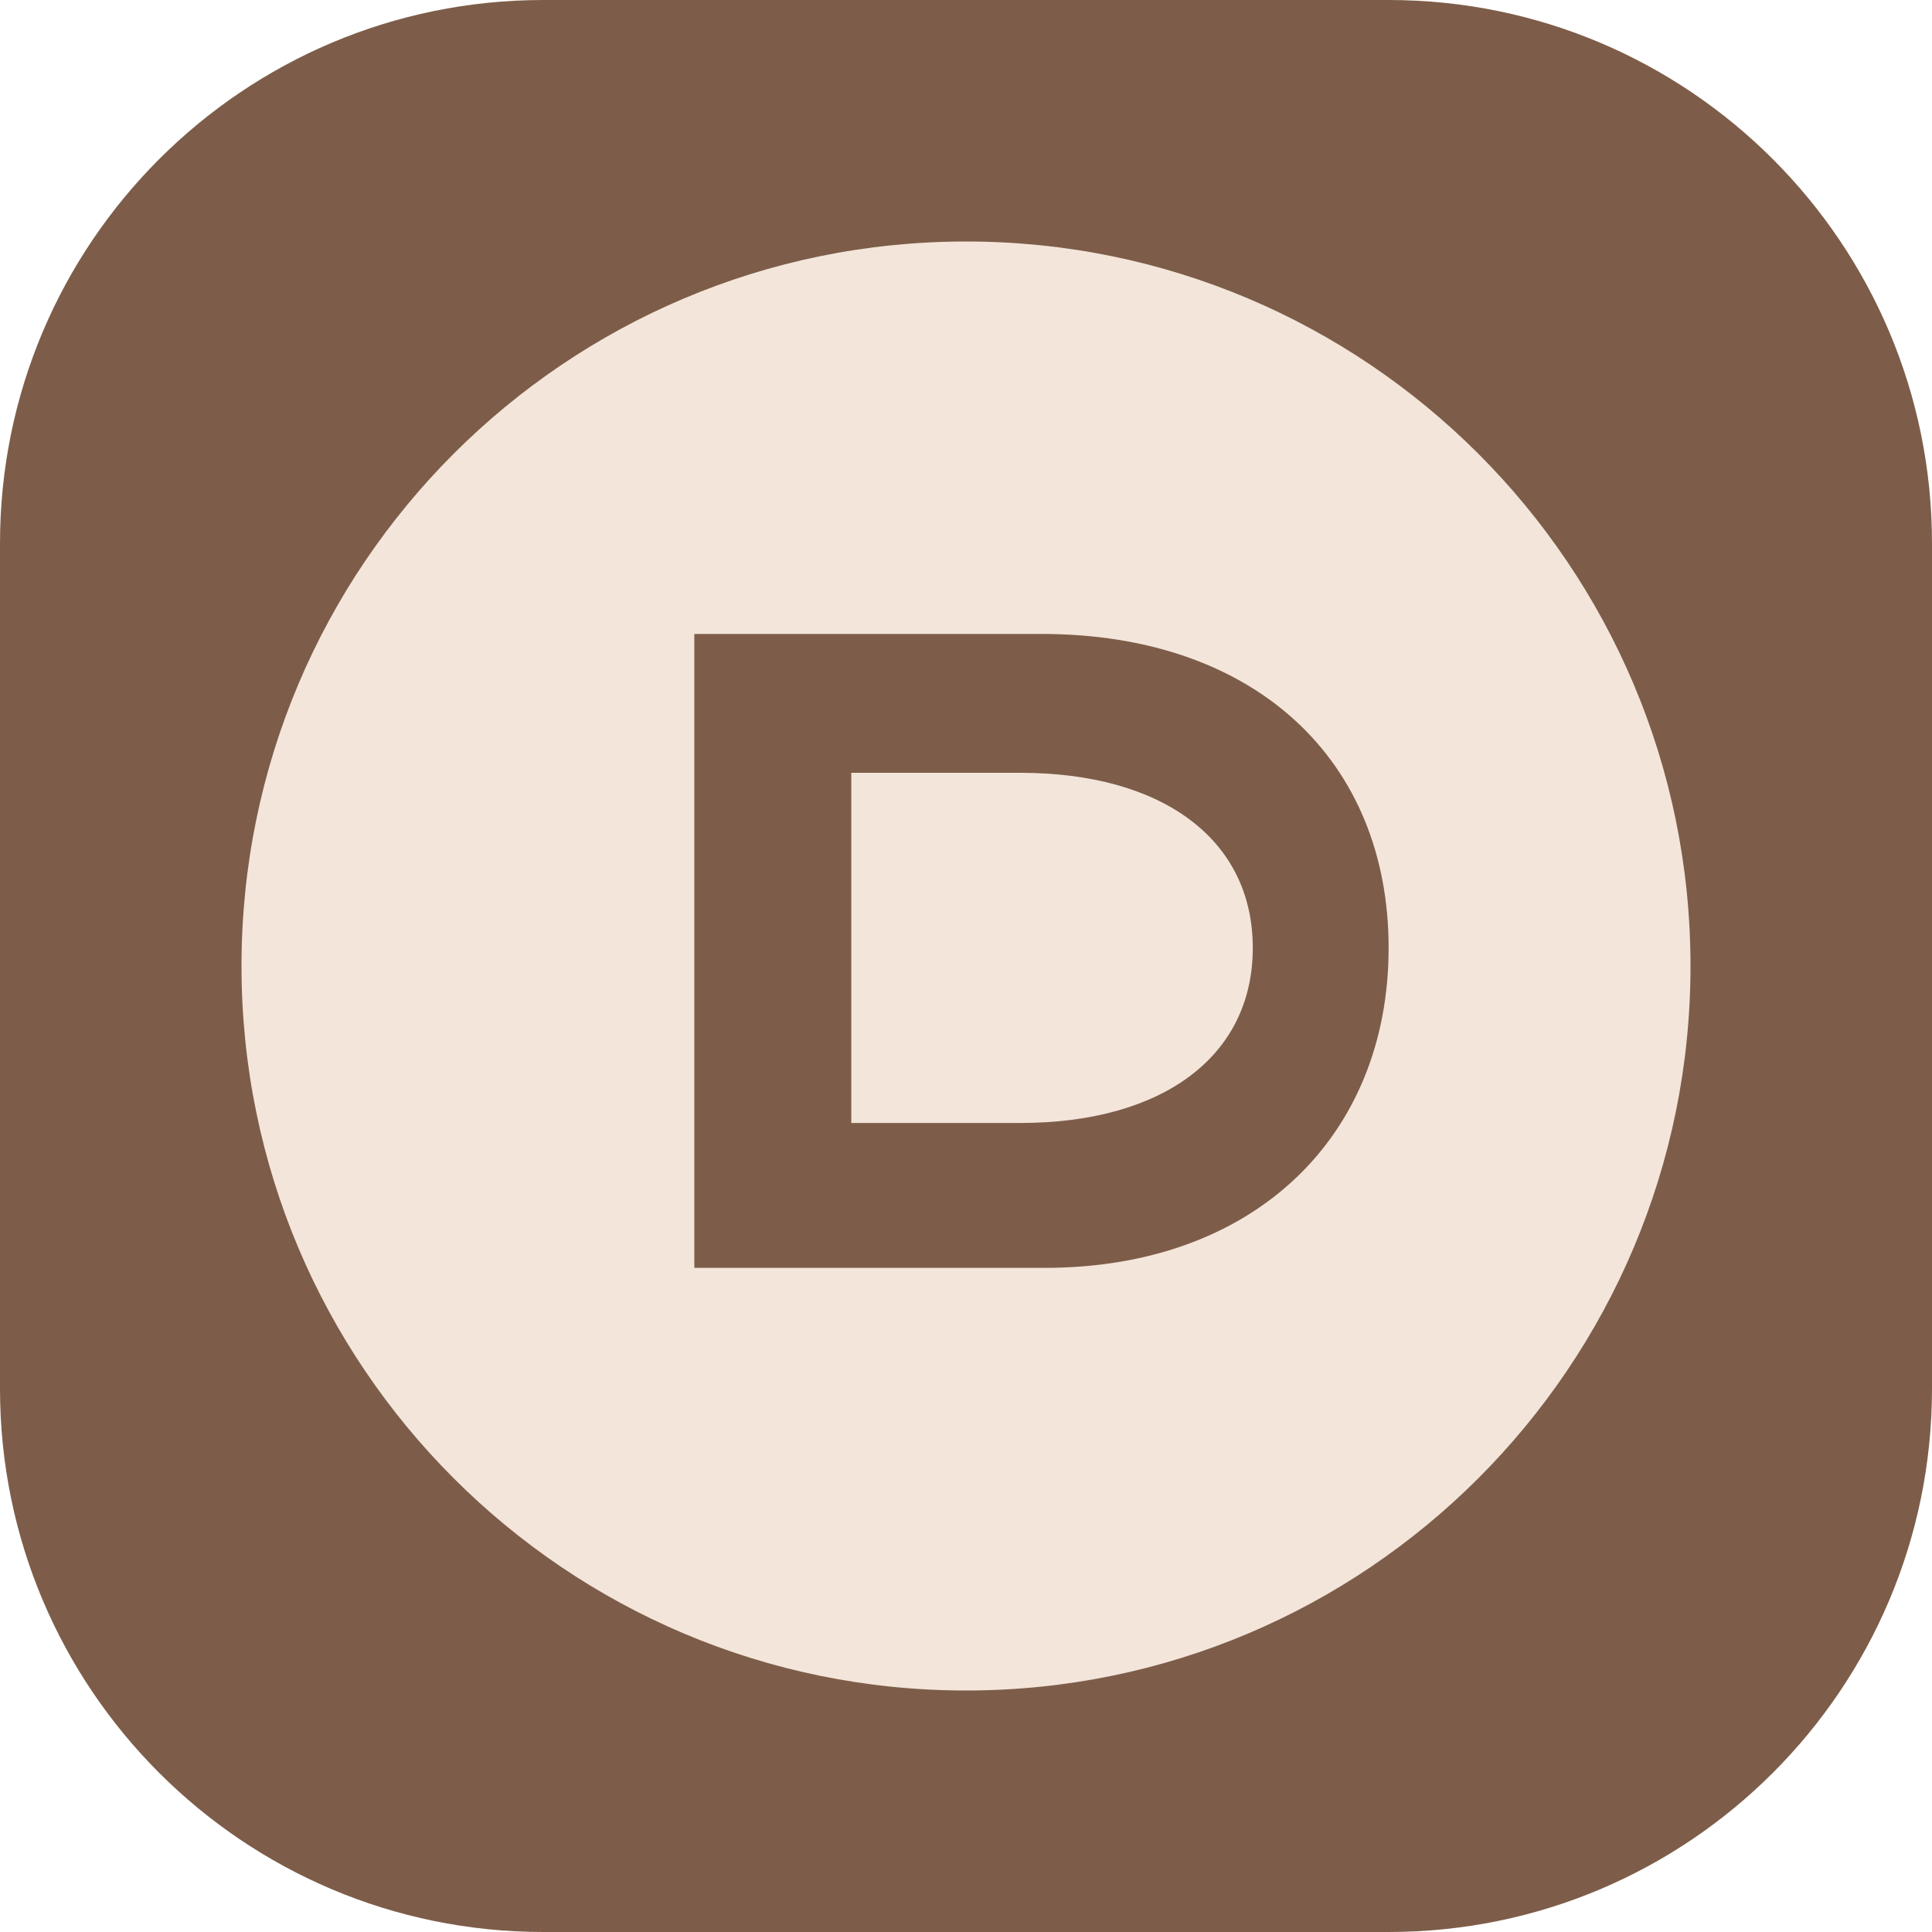
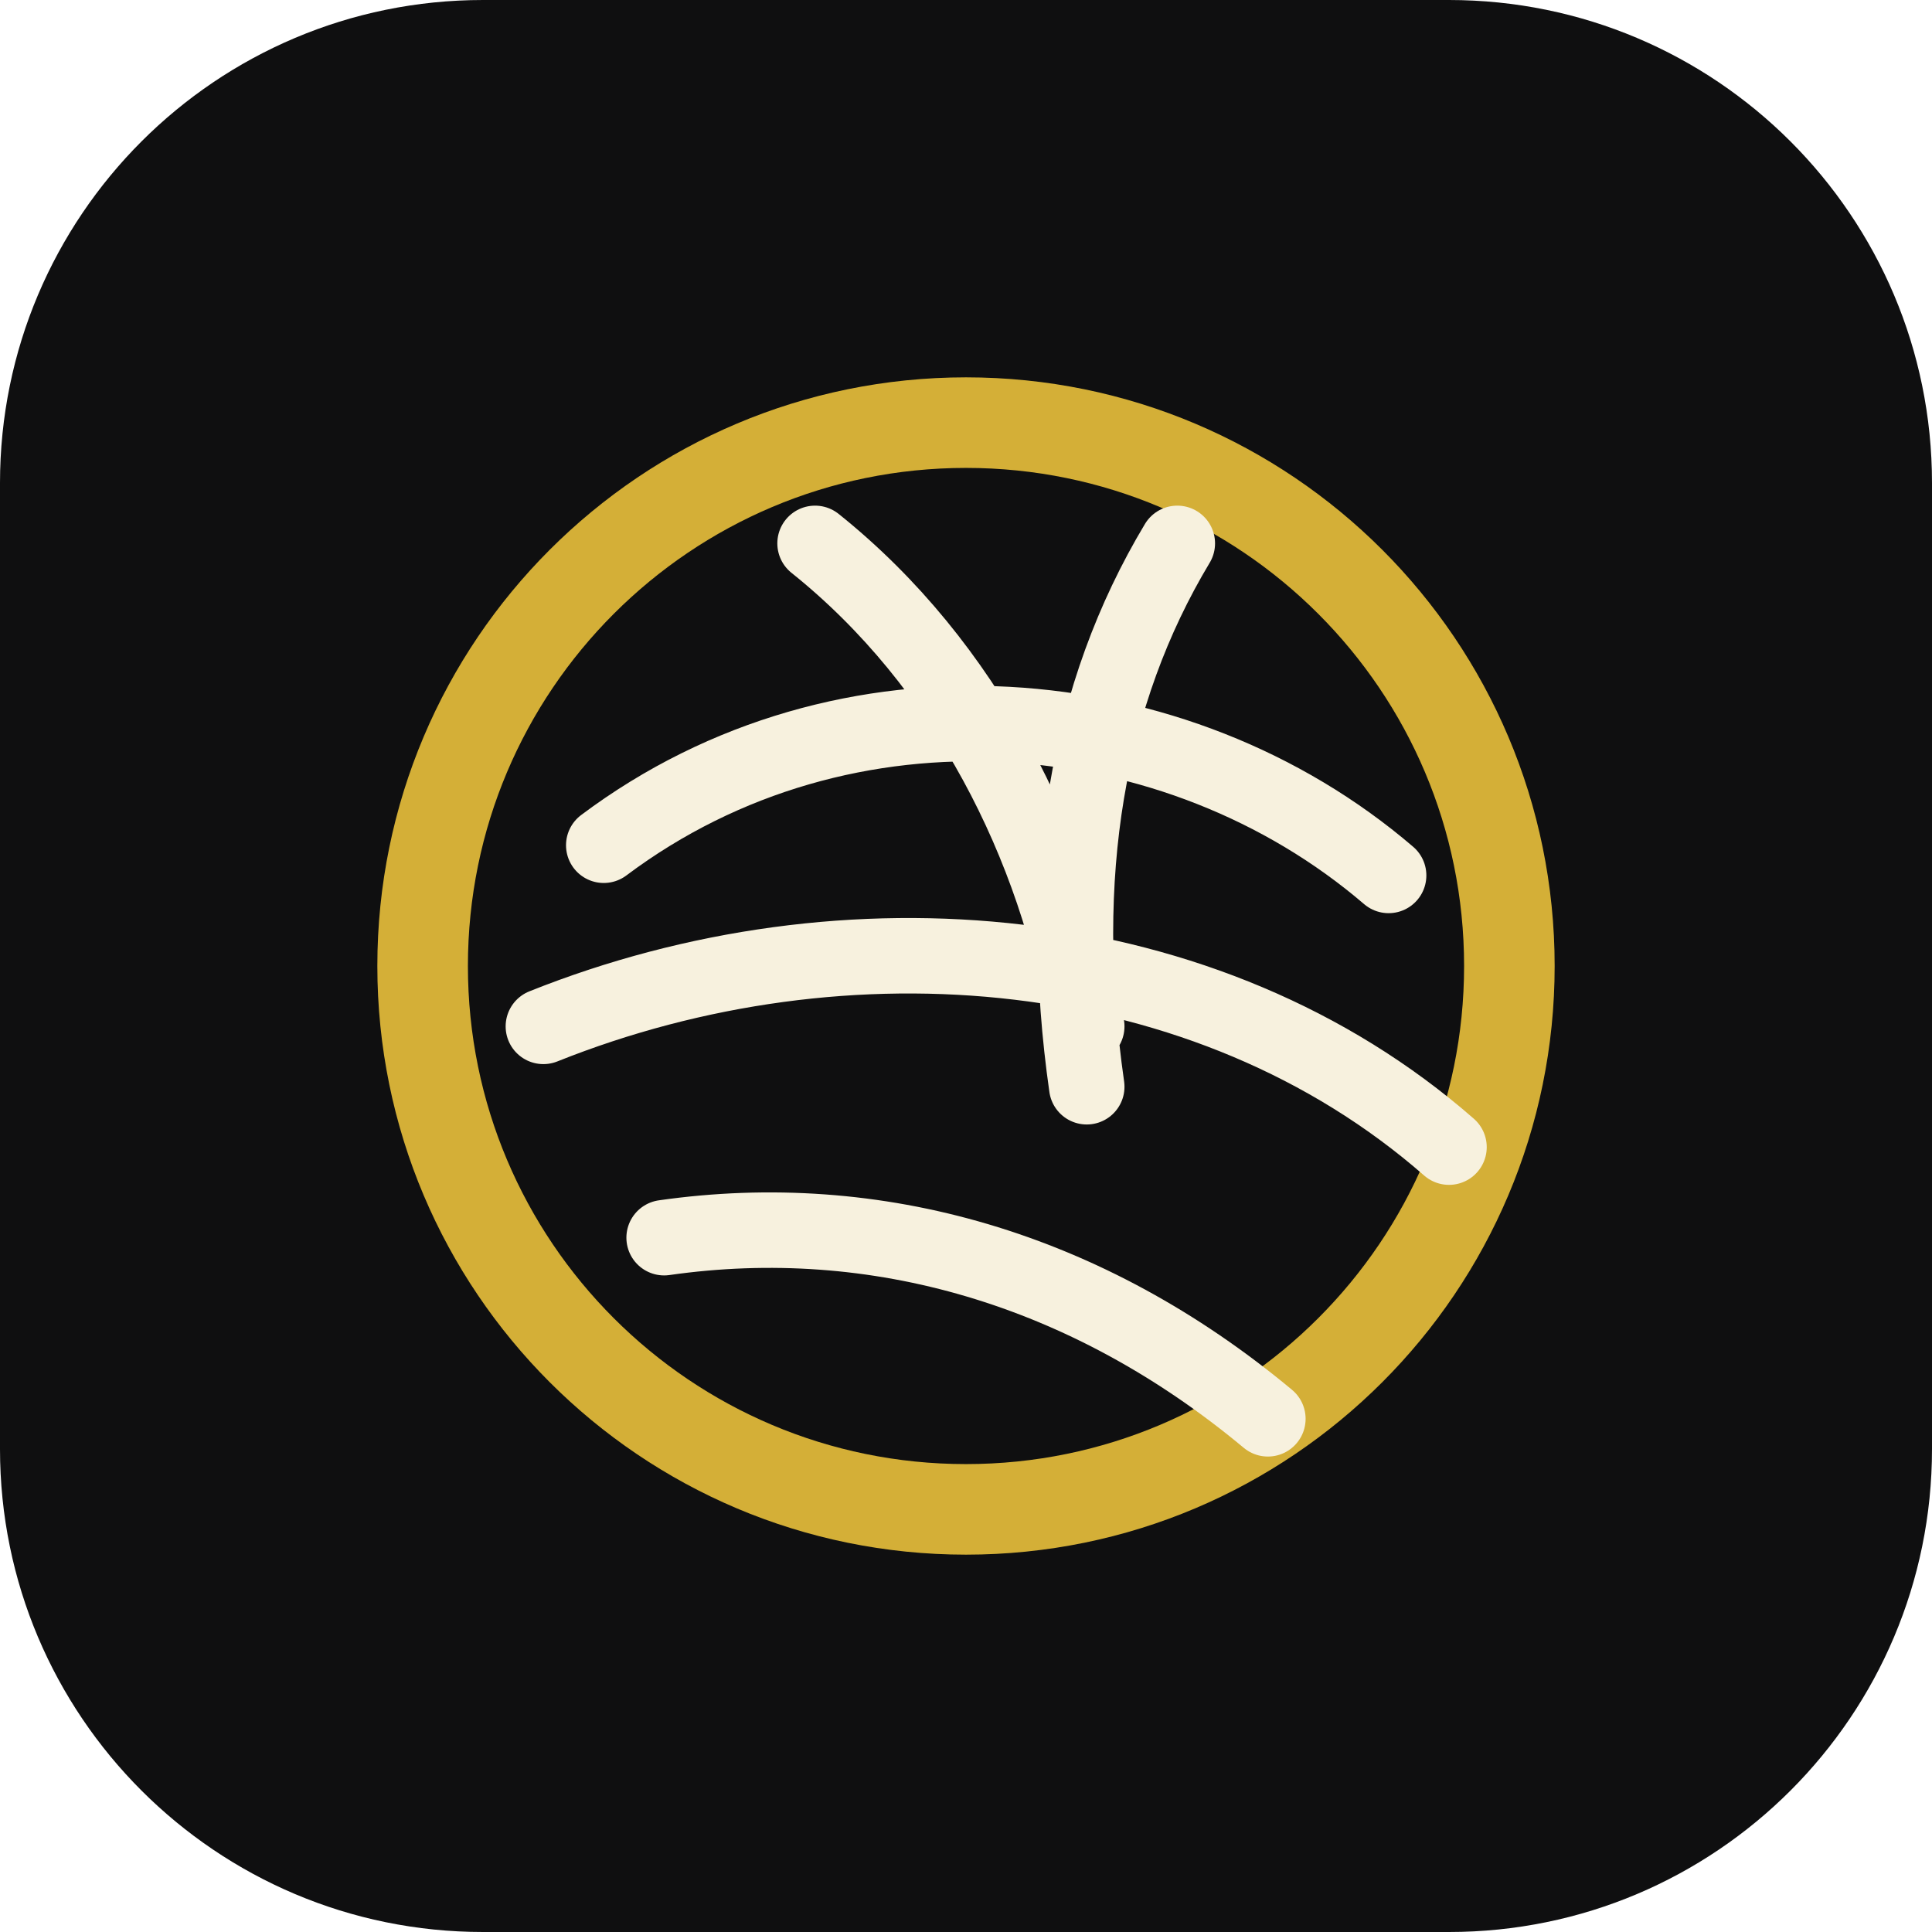
- <svg xmlns="http://www.w3.org/2000/svg" viewBox="0 0 64 64" role="img" aria-label="Dees ponytails favicon">
-   <rect width="64" height="64" rx="18" fill="#7d5d49" />
-   <circle cx="32" cy="32" r="24" fill="#f3e5da" />
-   <path d="M23 21h11.5c7.1 0 11.5 4.2 11.5 10.4S41.6 42 34.6 42H23zm10.8 16.2c4.7 0 7.7-2.2 7.7-5.8s-3-5.8-7.7-5.8h-5.6v11.6z" fill="#7d5d49" />
+ <svg xmlns="http://www.w3.org/2000/svg" viewBox="0 0 64 64" role="img" aria-label="LOUIES favicon">
+   <rect width="64" height="64" rx="16" fill="#0f0f10" />
+   <circle cx="32" cy="32" r="18" fill="none" stroke="#d4af37" stroke-width="3" />
+   <path d="M20 28c8-6 19-5 26 1M18 34c10-4 22-3 30 4M22 41c7-1 14 1 20 6M27 18c5 4 8 10 9 16M39 18c-3 5-4 11-3 18" fill="none" stroke="#f7f1de" stroke-linecap="round" stroke-width="2.5" />
</svg>
